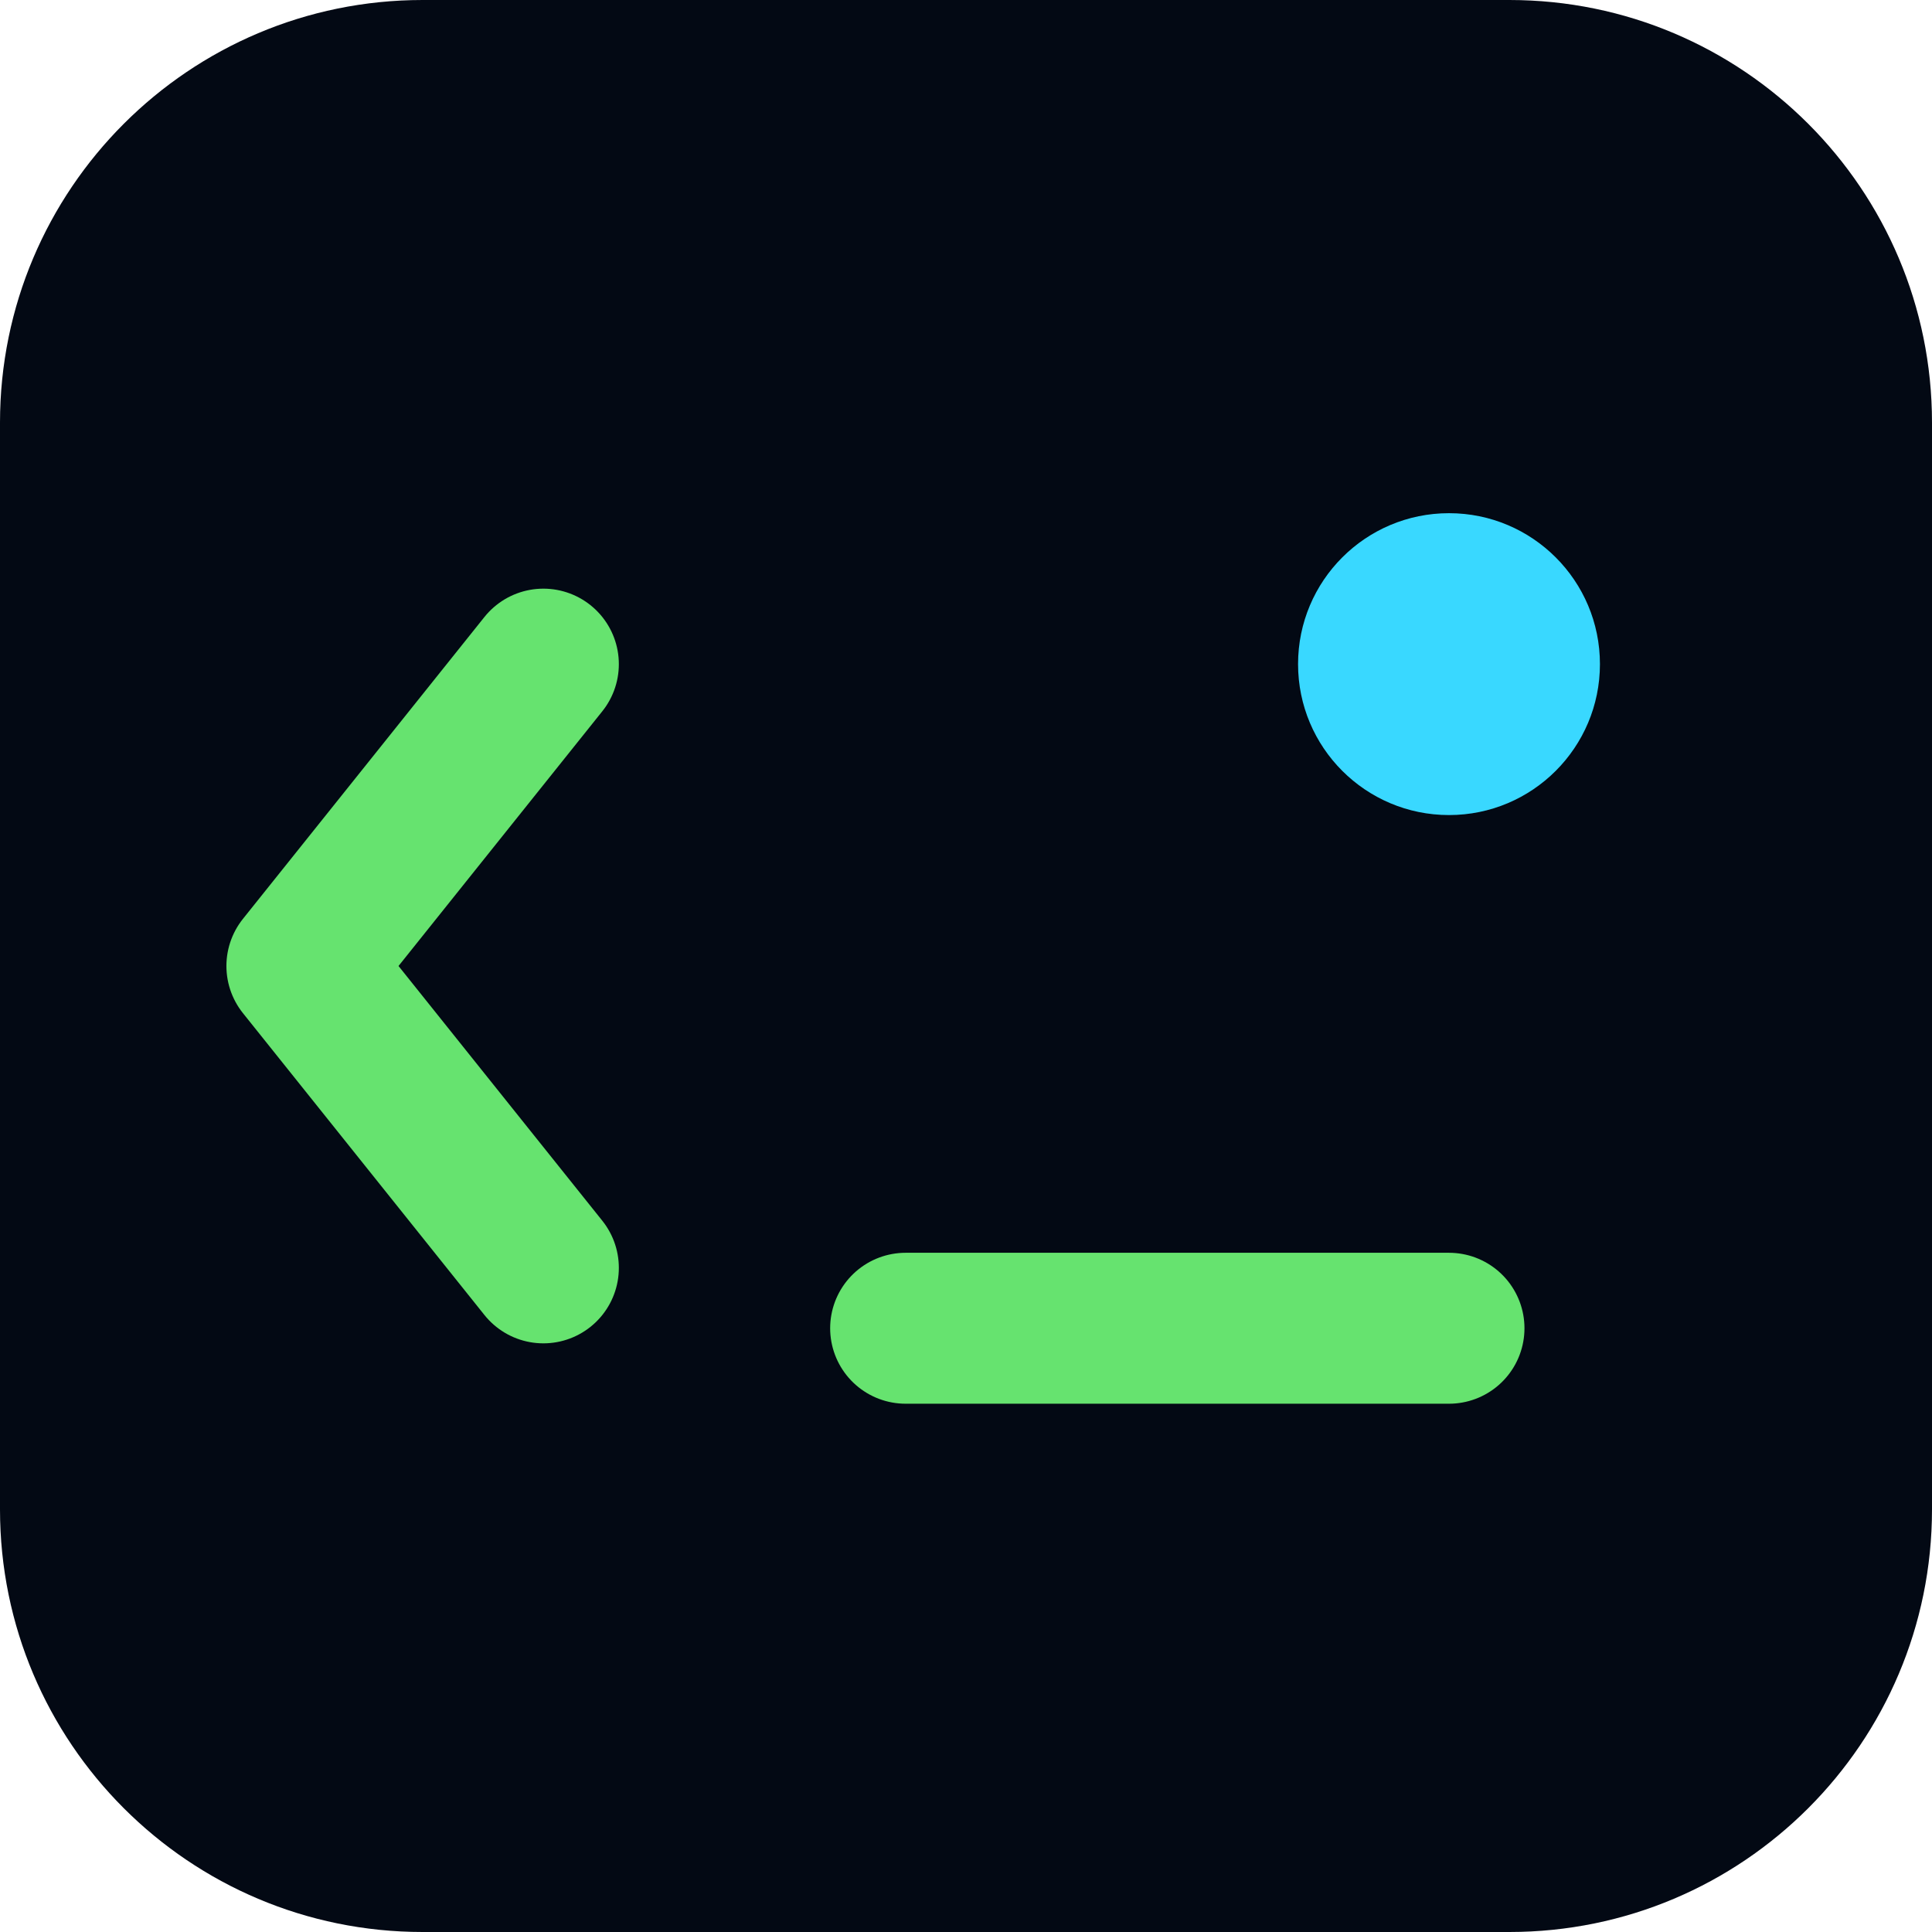
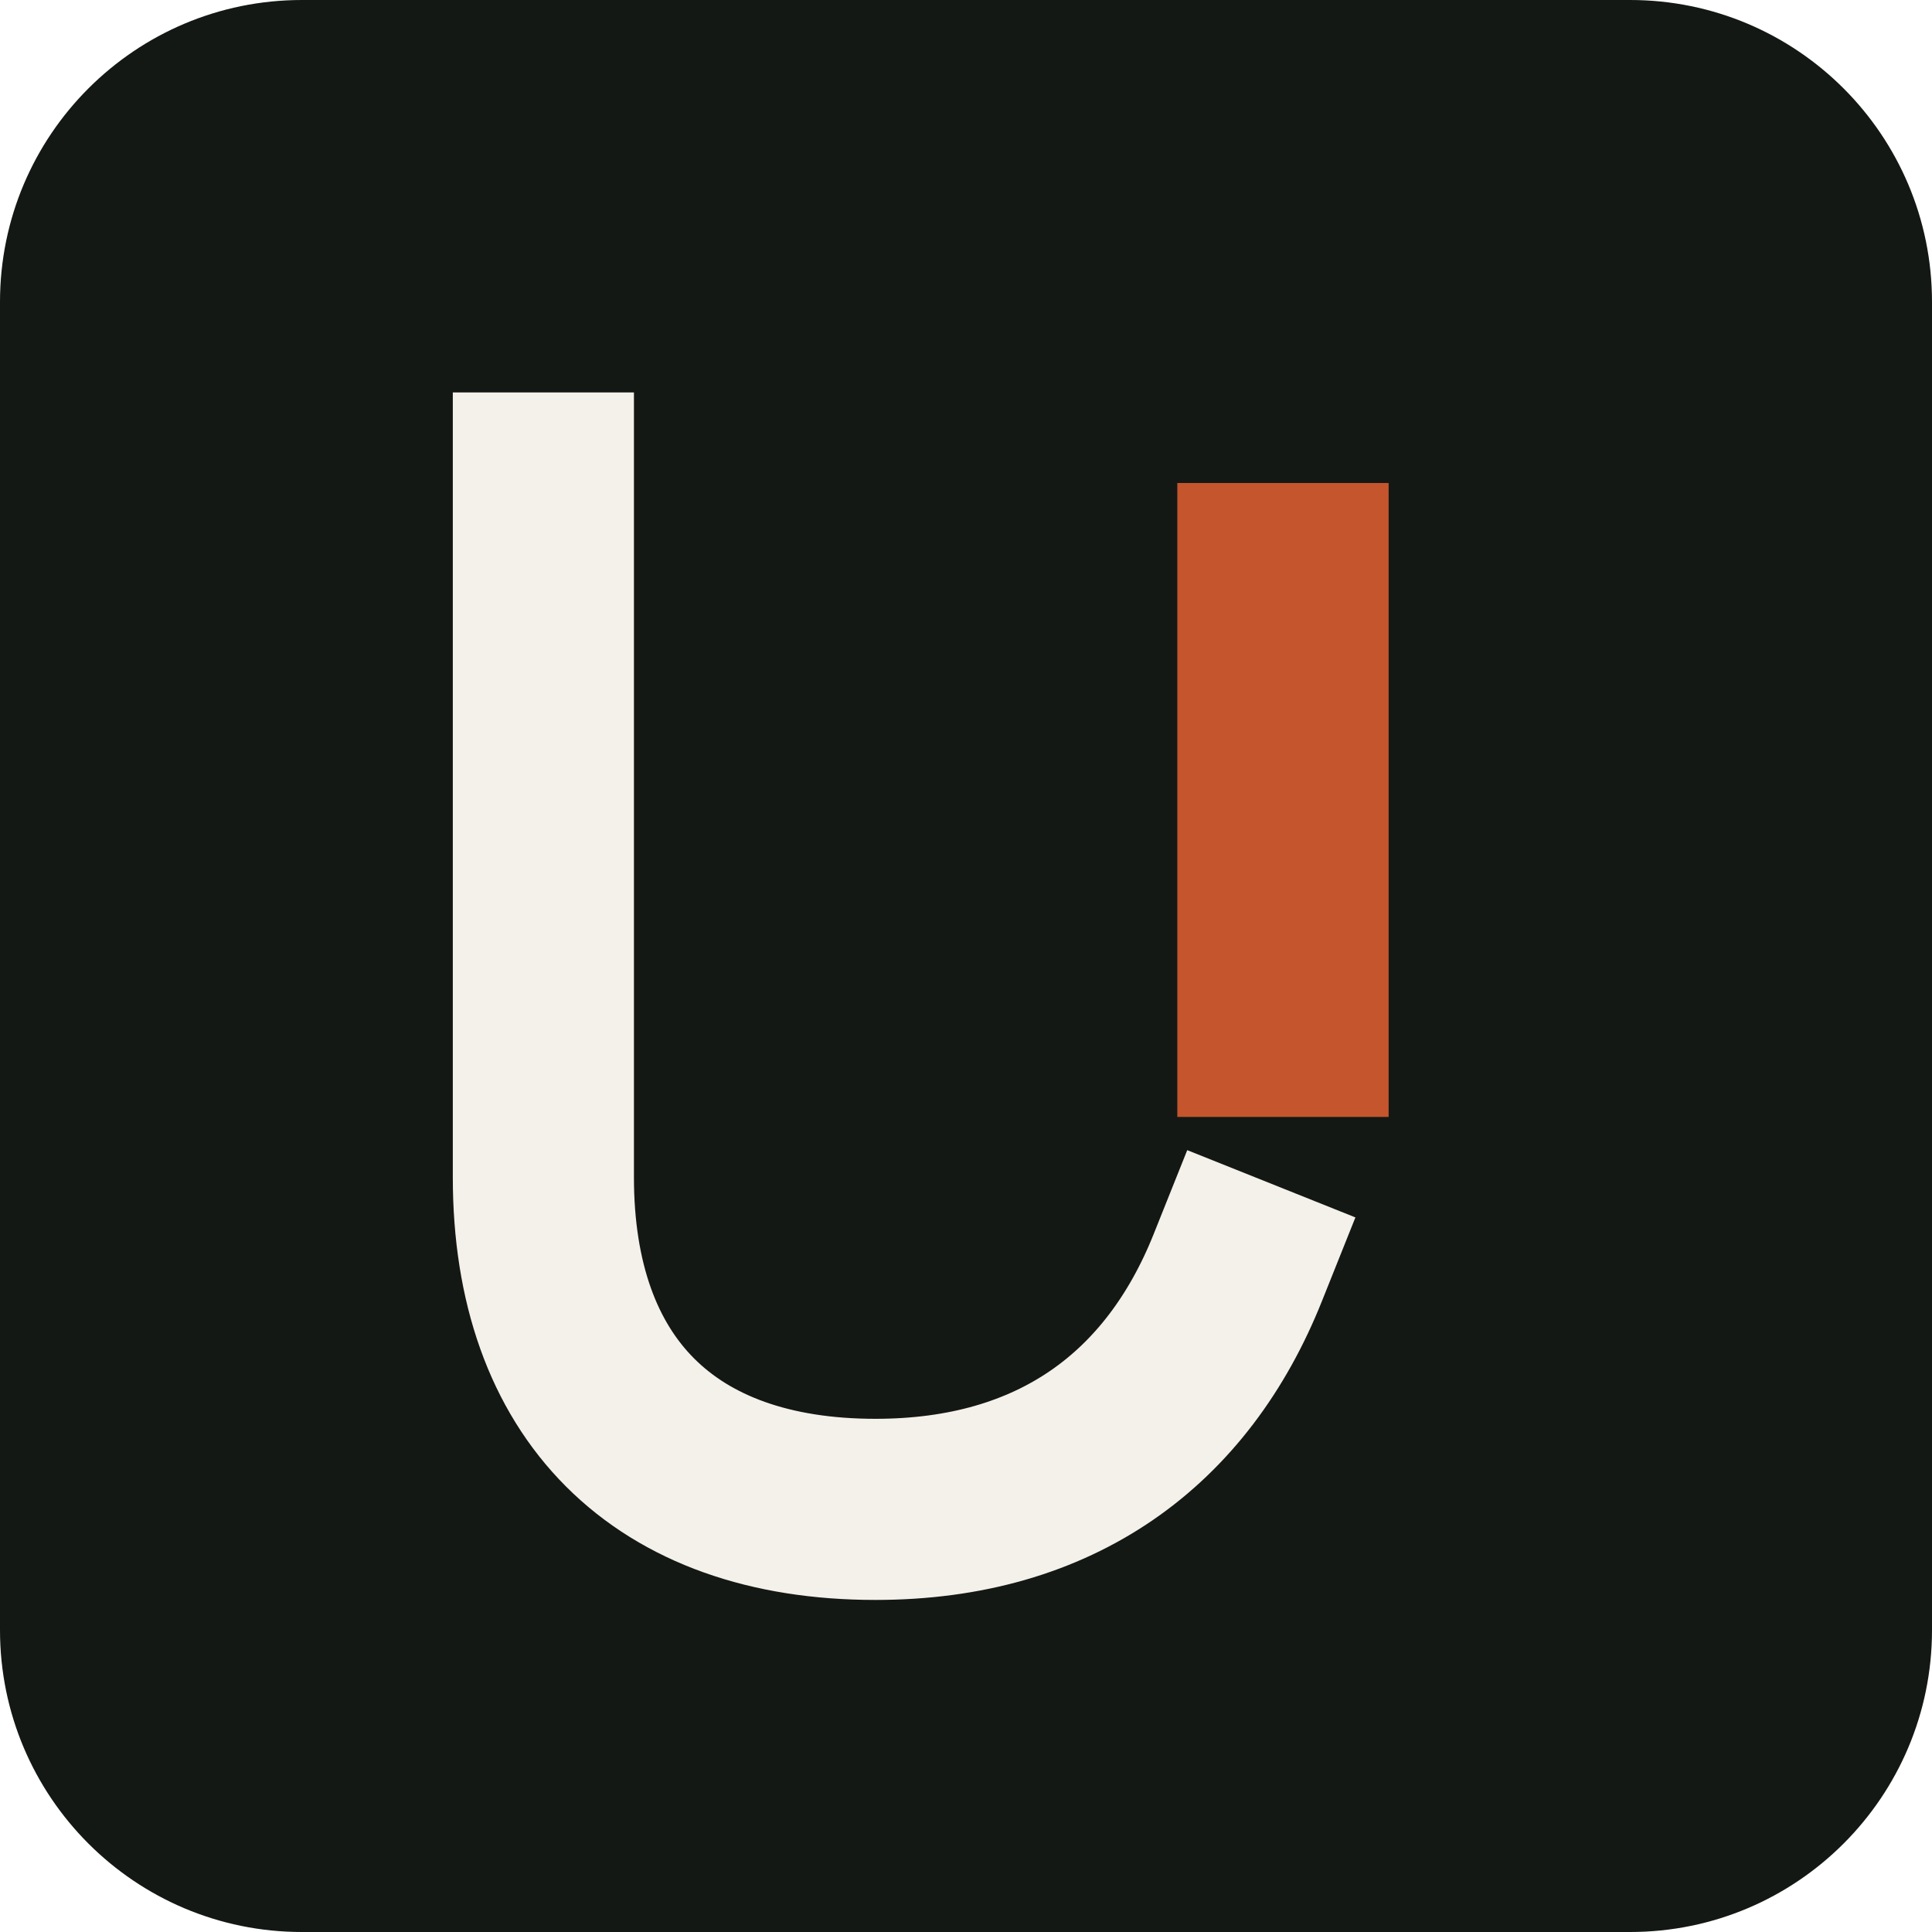
- <svg xmlns="http://www.w3.org/2000/svg" viewBox="0 0 64 64" role="img" aria-label="Jeysibn terminal favicon">
-   <rect width="64" height="64" rx="14" fill="#030914" />
-   <path d="M18 22 10 32l8 10" fill="none" stroke="#66e36f" stroke-width="5" stroke-linecap="round" stroke-linejoin="round" />
-   <path d="M30 44h18" fill="none" stroke="#66e36f" stroke-width="5" stroke-linecap="round" />
-   <circle cx="48" cy="22" r="5" fill="#39d8ff" />
+ <svg xmlns="http://www.w3.org/2000/svg" viewBox="0 0 64 64" role="img" aria-label="Jerome Ibon monogram">
+   <rect width="64" height="64" rx="10" fill="#141815" />
+   <path d="M18 16v23c0 7 4 11 11 11 6 0 10-3 12-8" fill="none" stroke="#f4f1ea" stroke-width="6" stroke-linecap="square" />
+   <path d="M39 16h7v21h-7z" fill="#c4552d" />
</svg>
